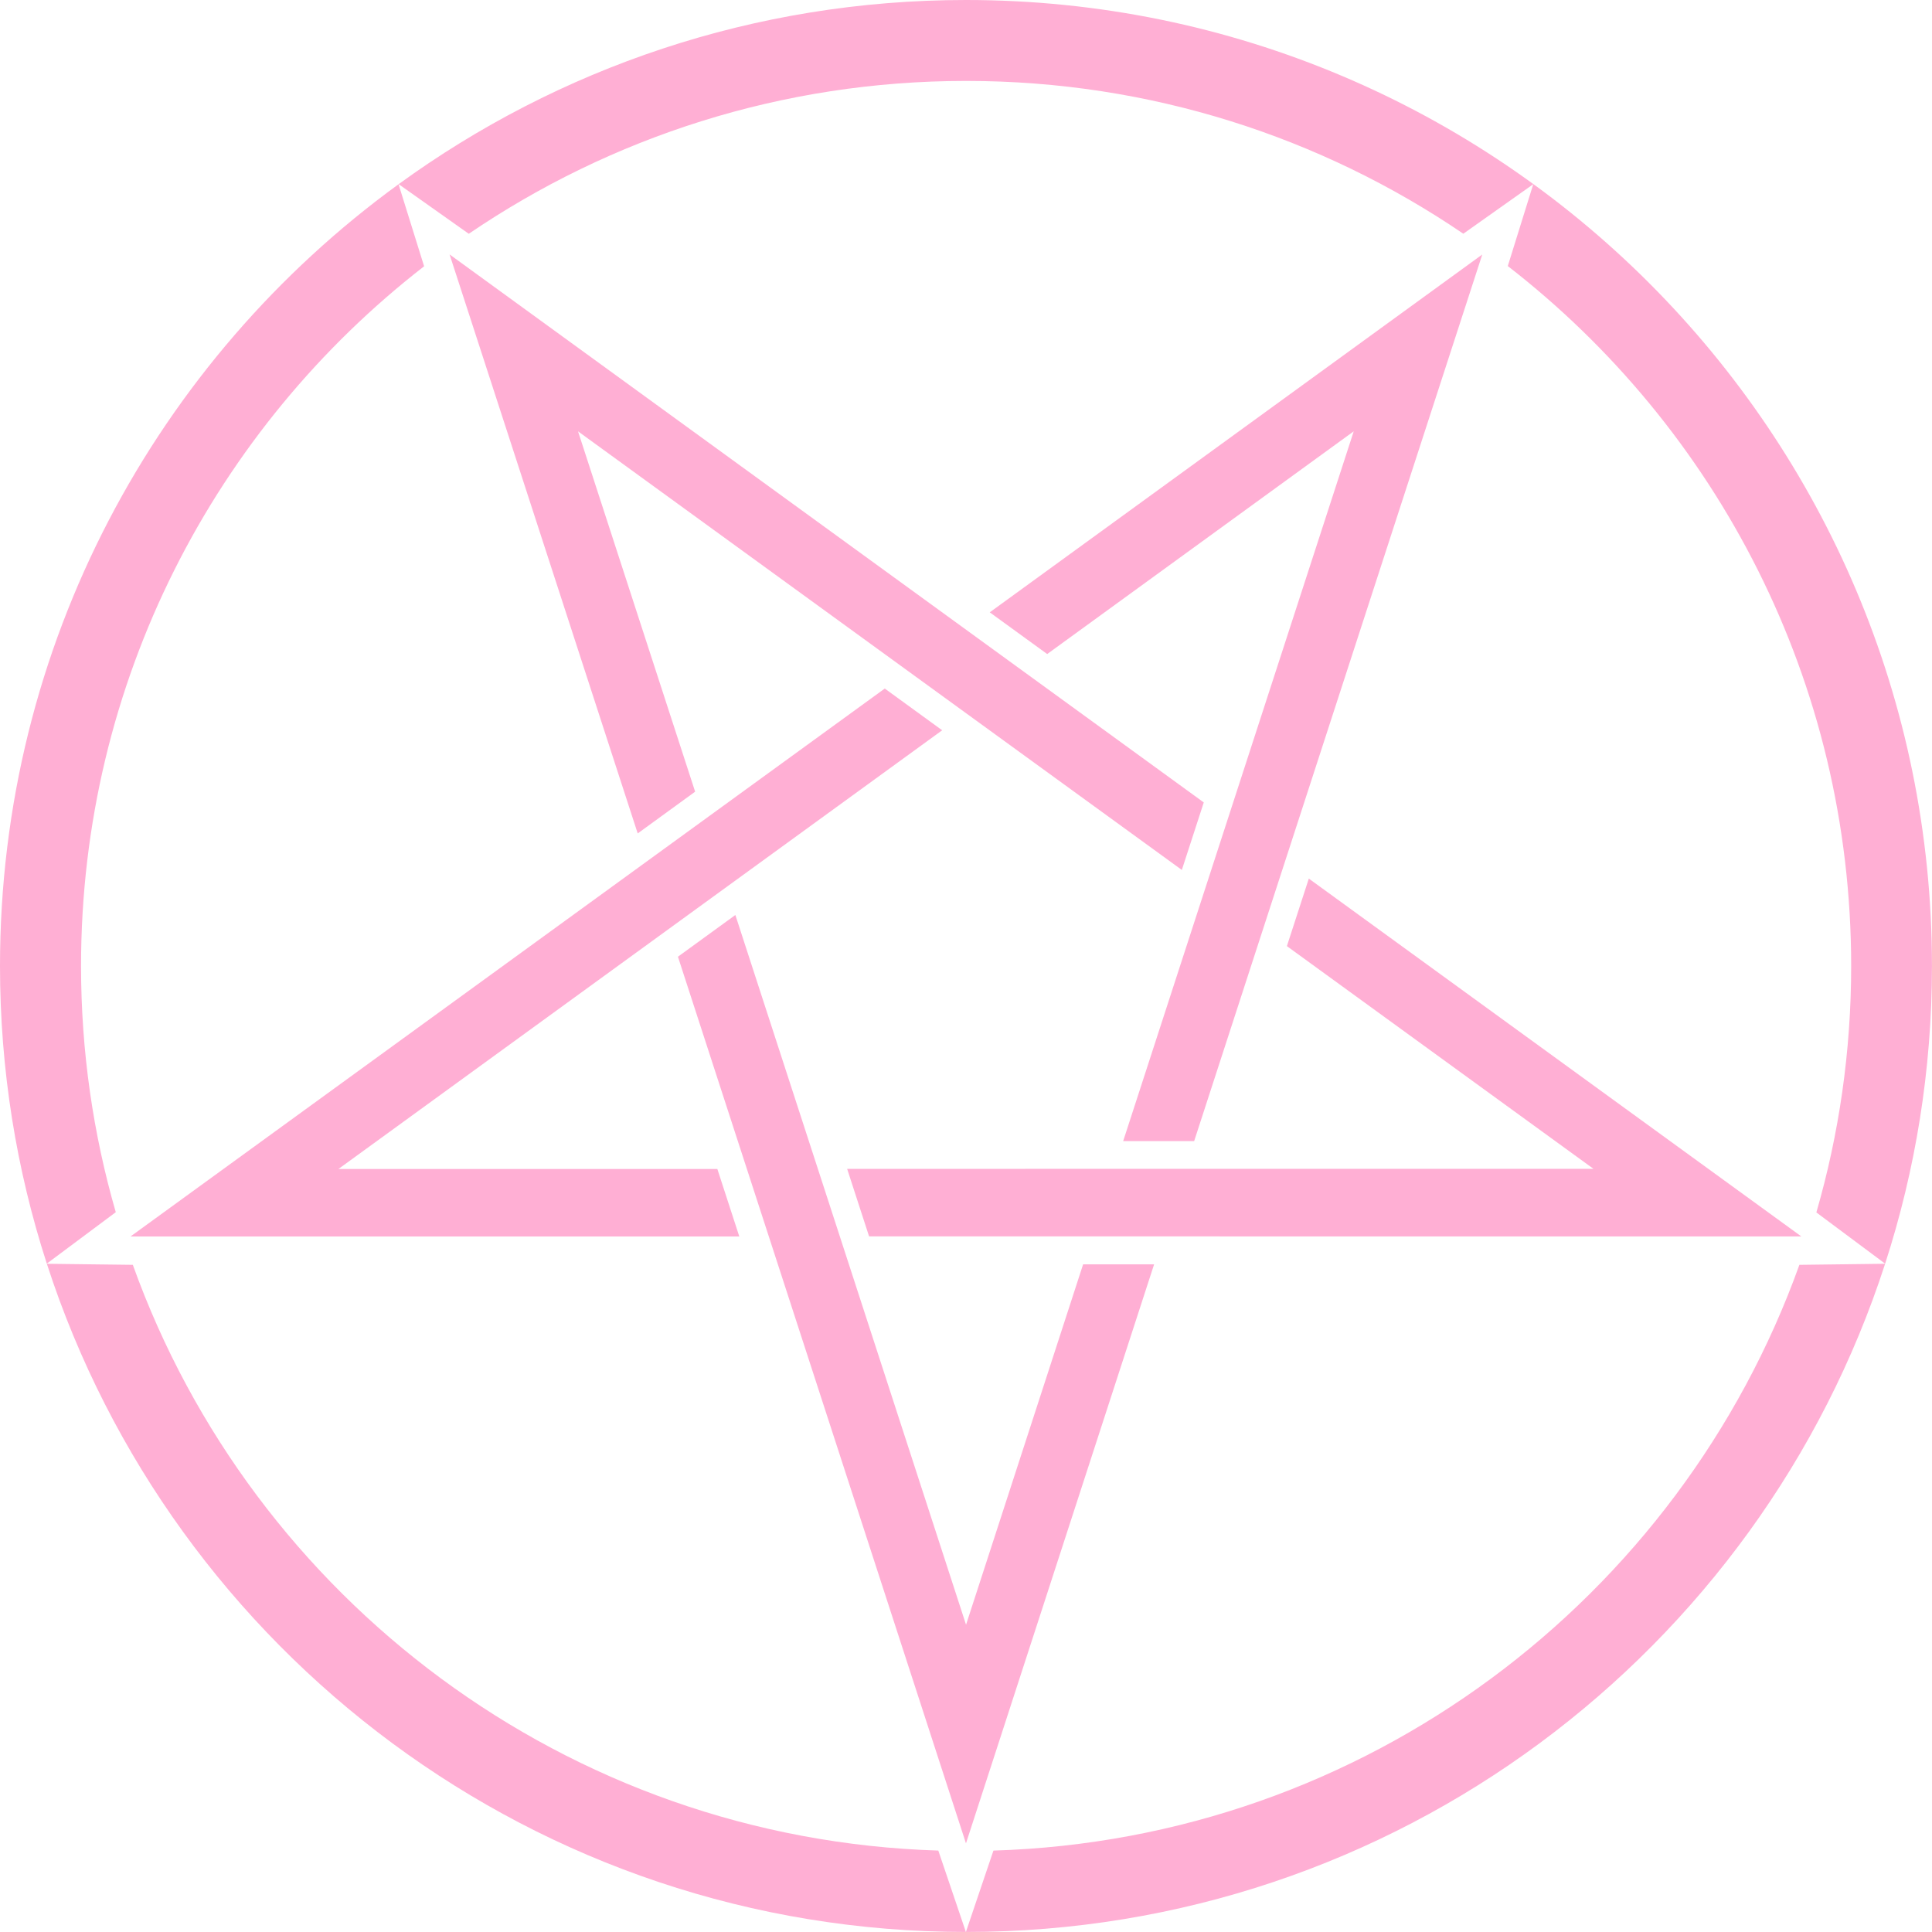
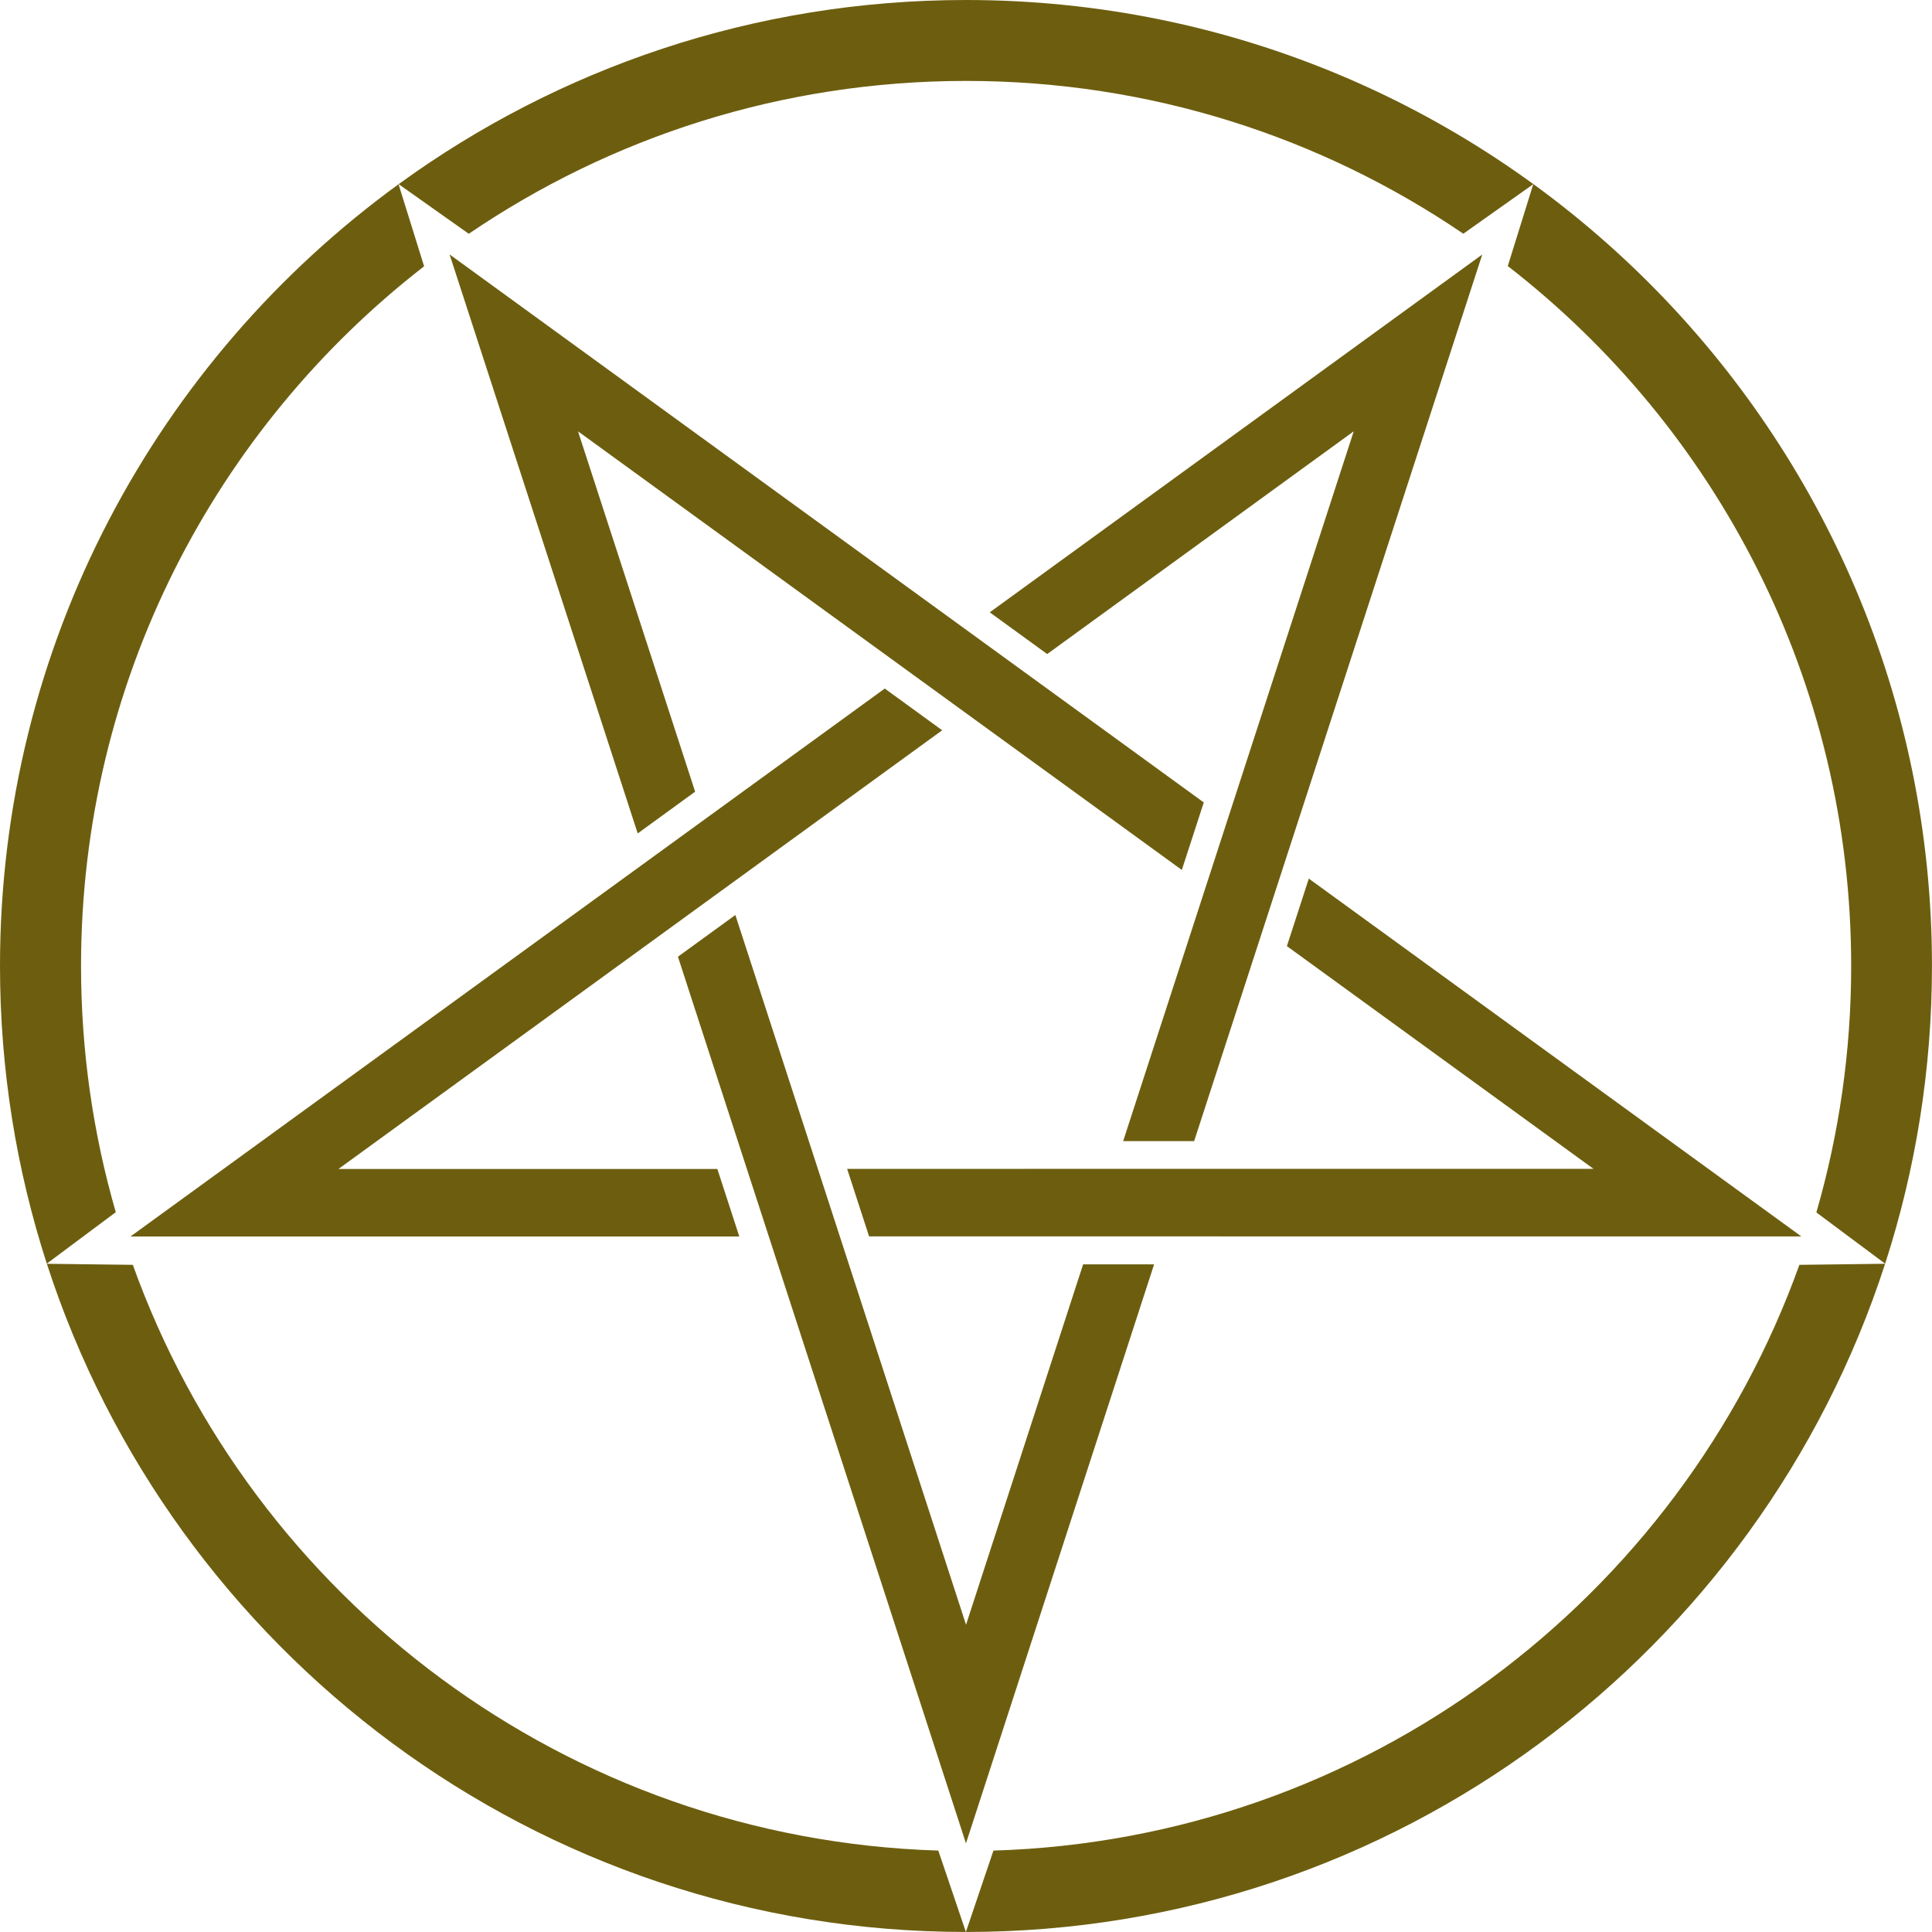
<svg xmlns="http://www.w3.org/2000/svg" viewBox="0 0 497.124 497.131">
  <style>
		* {
- 			fill: #ffafd4;
+ 			fill: rgb(109 94 15);;
		}
	</style>
  <polygon points="269.458,168.295 254.677,157.561 381.412,65.483 307.271,293.624 289.005,293.624    348.333,110.983 " />
  <polygon points="331.136,243.449 336.777,226.074 463.512,318.152 223.626,318.139 217.982,300.768    410.017,300.752 " />
  <polygon points="278.699,325.342 296.966,325.338 248.558,474.325 174.442,246.175 189.219,235.439    248.576,418.071 " />
  <polygon points="184.583,300.792 190.233,318.165 33.579,318.165 227.66,177.174 242.436,187.911    87.085,300.798 " />
  <polygon points="178.868,203.711 164.091,214.453 115.683,65.465 309.747,206.479 304.102,223.849    148.733,110.987 " />
  <path d="M255.626,476.183l-7.085,20.94c0.007,0,0.014,0,0.021,0c110.536,0,204.203-72.161,236.507-171.939   l-22.061,0.276C432.218,411.301,351.356,473.278,255.626,476.183z M248.563,0c-54.555,0-104.994,17.589-145.985,47.387   l18.048,12.771c36.473-24.821,80.524-39.335,127.968-39.335c47.432,0,91.473,14.507,127.94,39.317l17.995-12.744   l-6.554,21.064c53.75,41.659,88.357,106.835,88.357,180.102c0,22.009-3.132,43.283-8.957,63.415l17.699,13.189   c7.811-24.132,12.048-49.871,12.048-76.604C497.124,111.285,385.838,0,248.563,0z M20.853,248.561   c0-73.23,34.572-138.379,88.277-180.04l-6.579-21.115C40.41,92.59,0,165.851,0,248.561c0,26.727,4.235,52.461,12.042,76.588   l17.749-13.237C23.978,291.799,20.853,270.546,20.853,248.561z M34.177,325.459l-22.121-0.269   c32.303,99.767,125.957,171.92,236.479,171.933l-7.096-20.945C145.761,473.224,64.954,411.264,34.177,325.459z" />
</svg>
